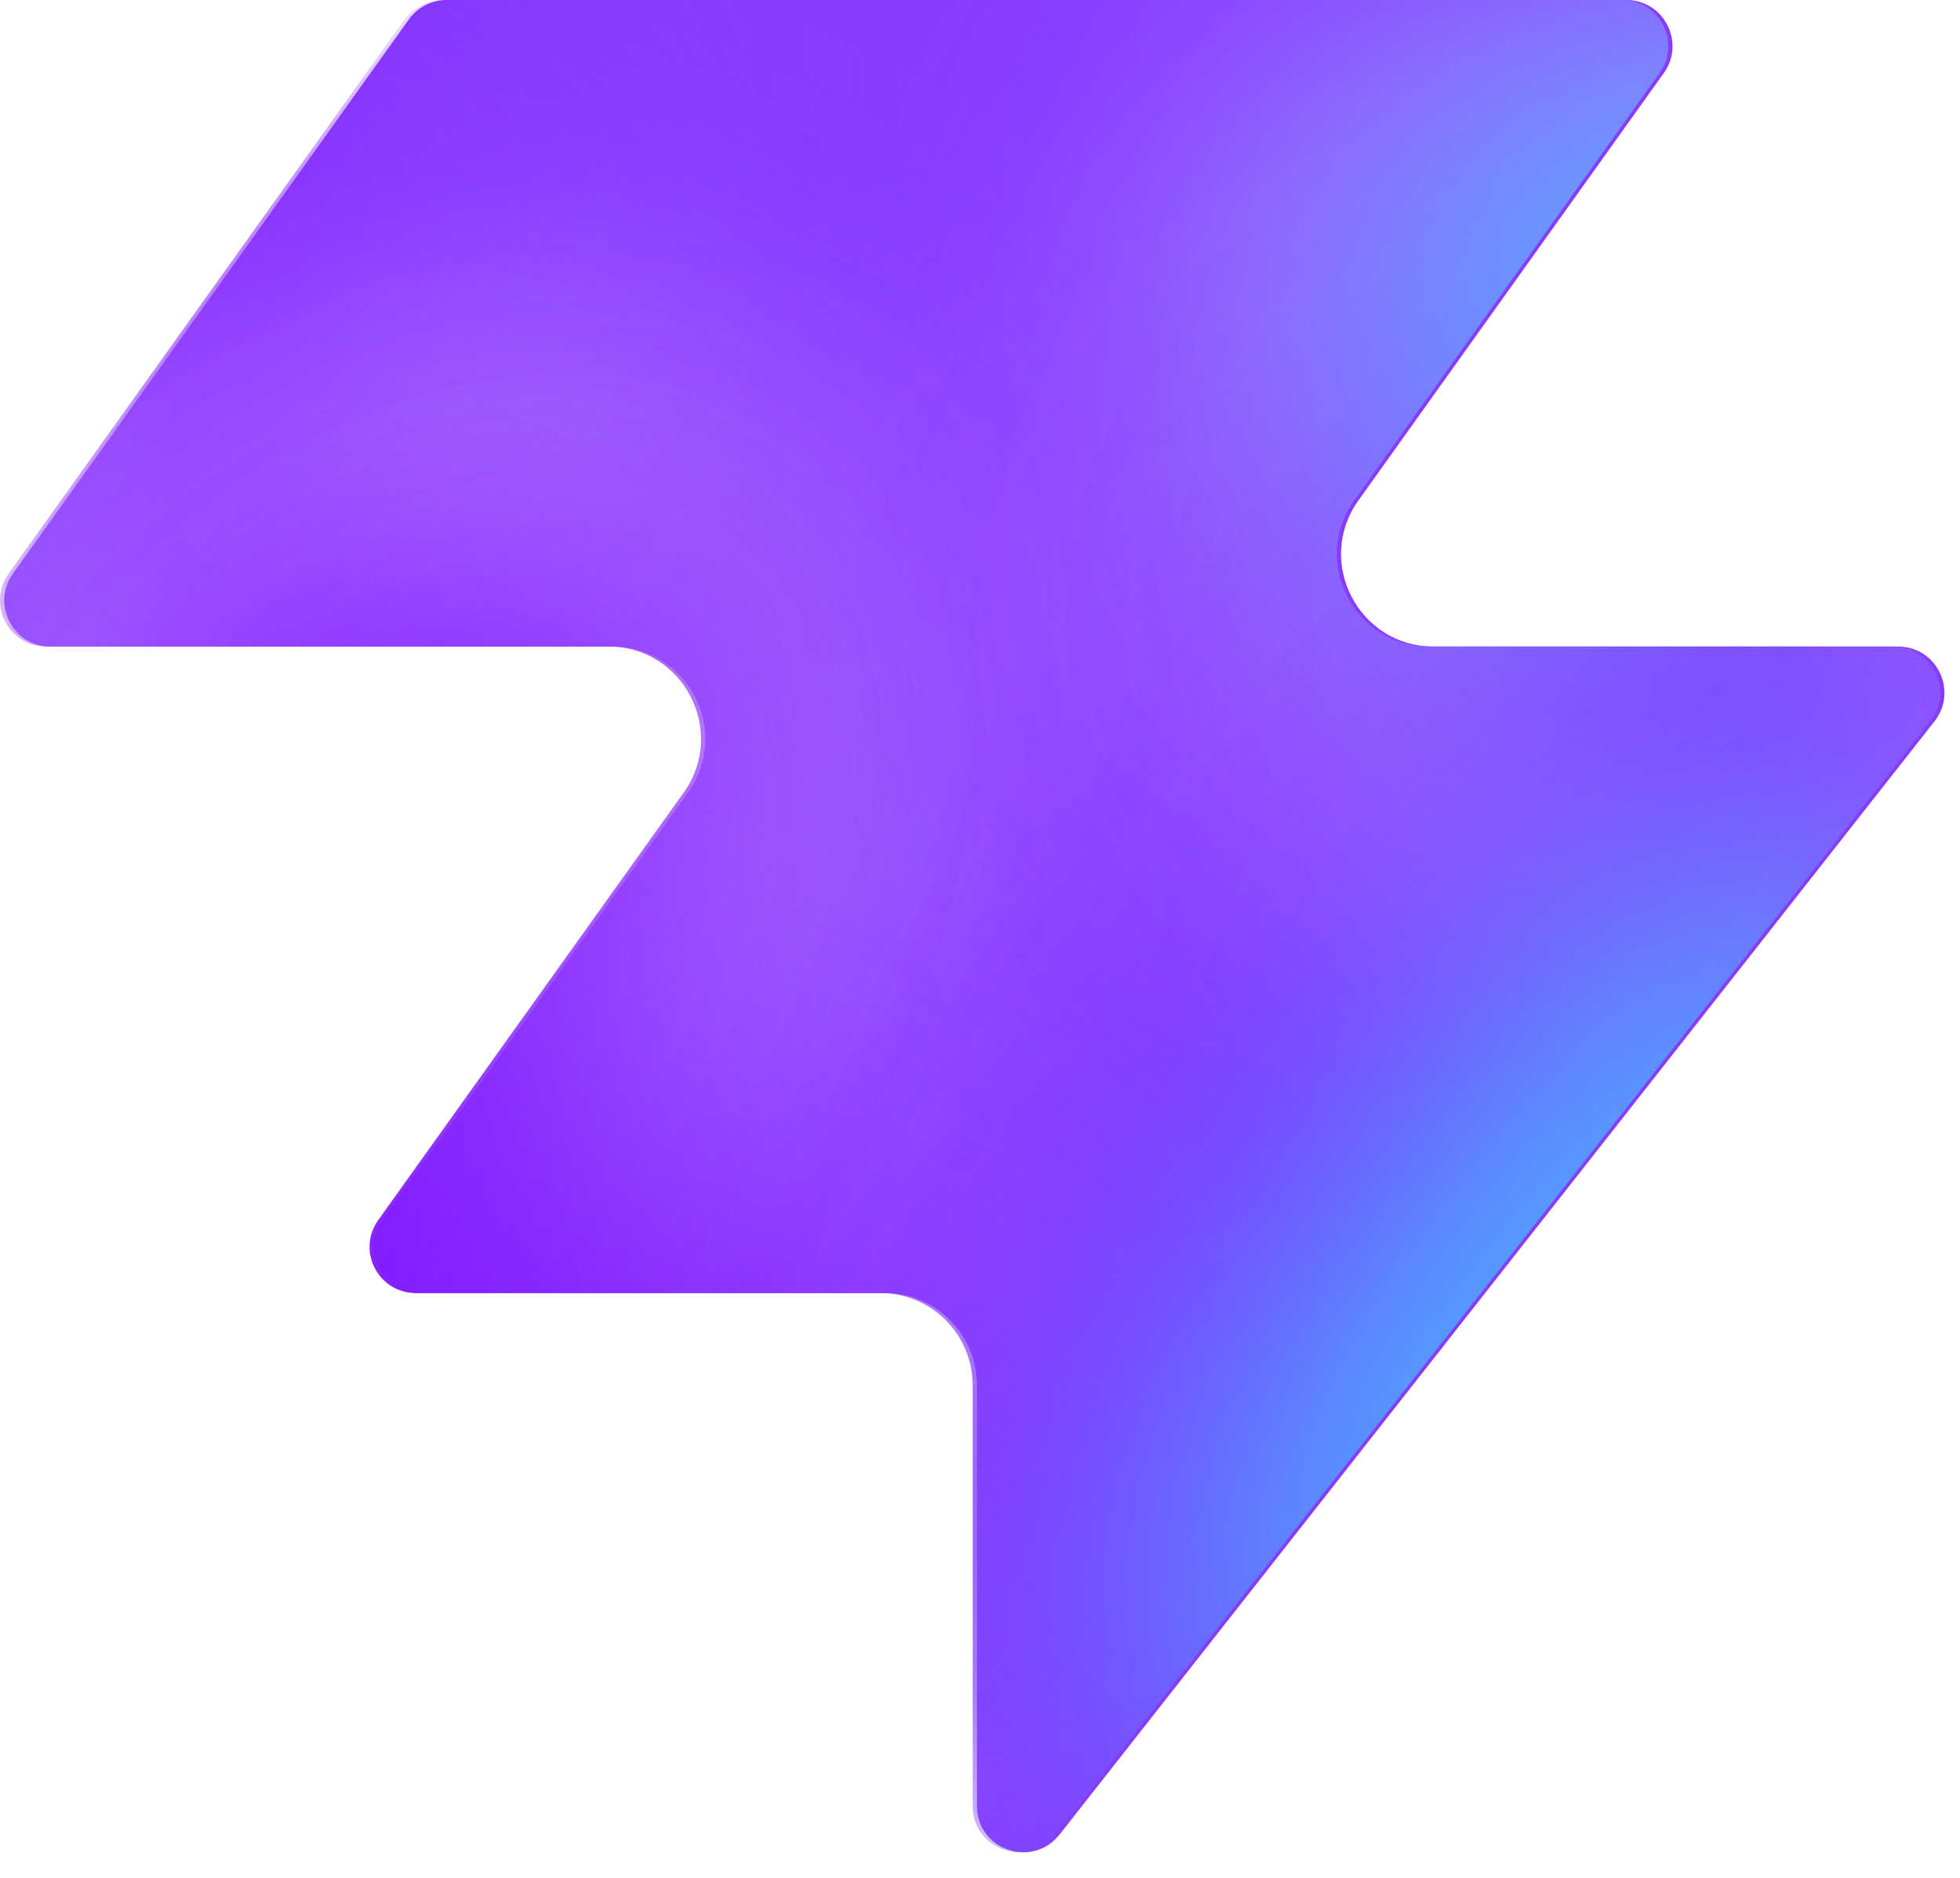
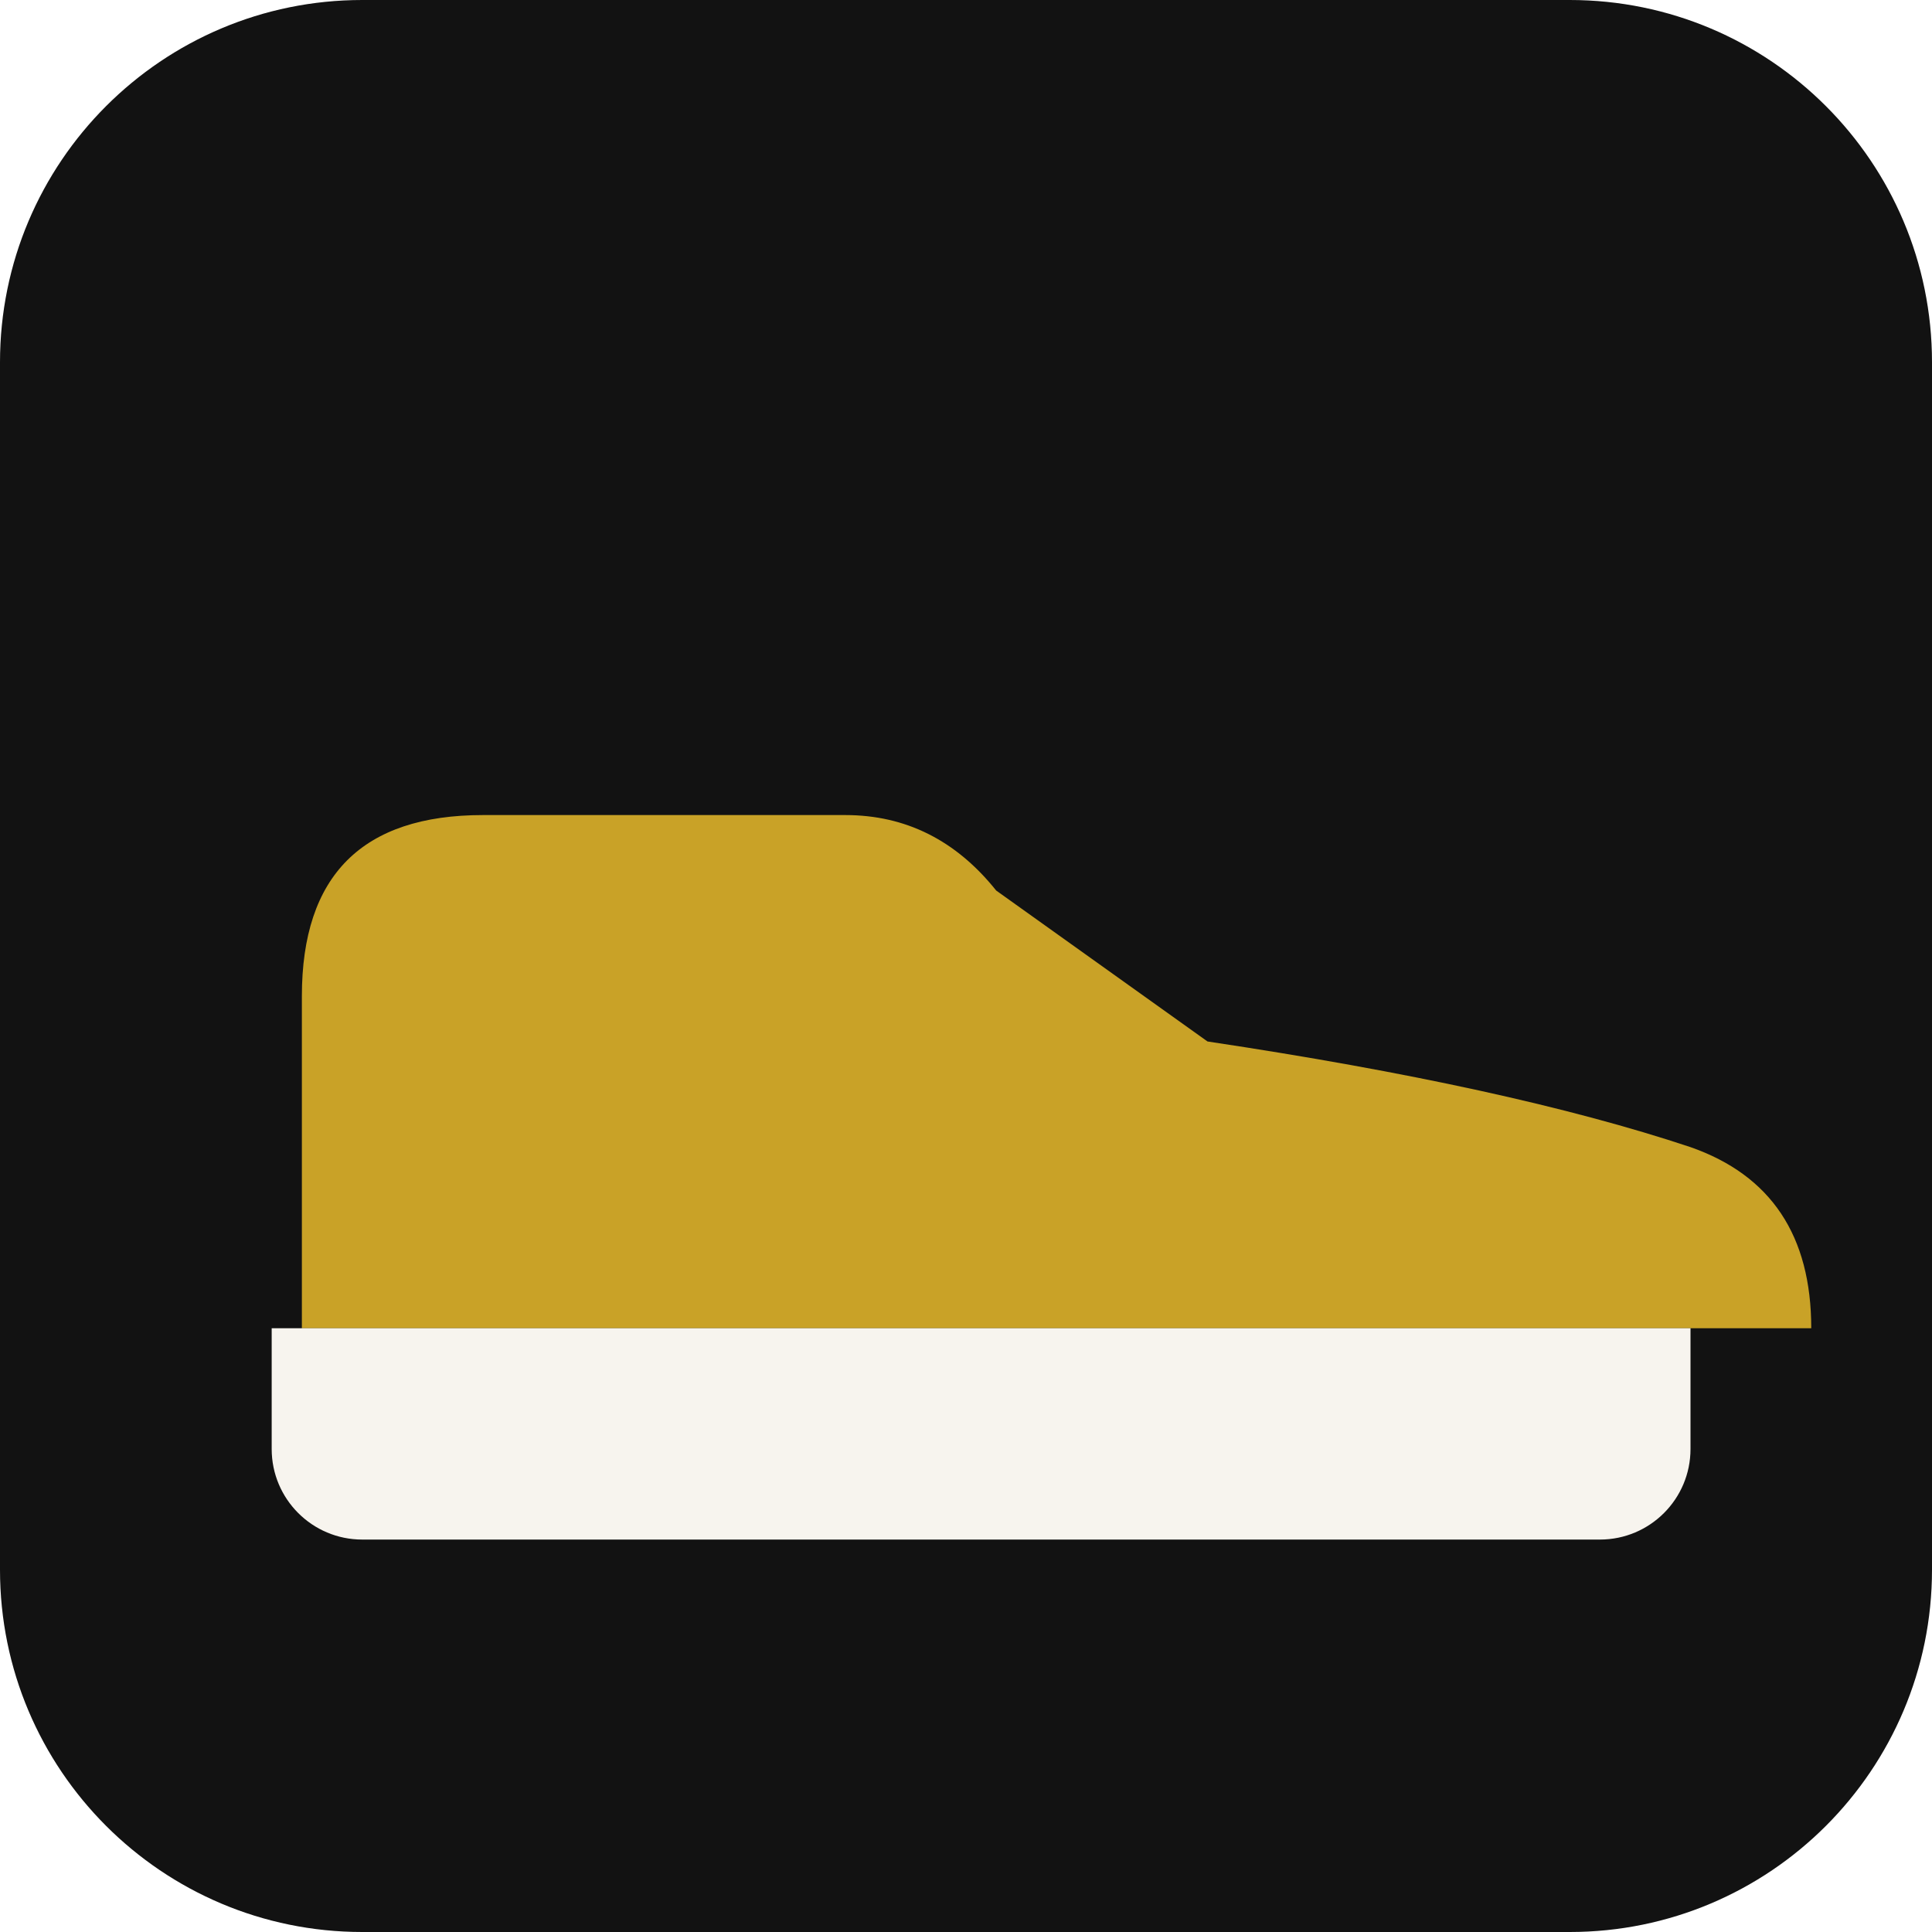
- <svg xmlns="http://www.w3.org/2000/svg" width="48" height="46" fill="none" viewBox="0 0 48 46">
-   <path fill="#863bff" d="M25.946 44.938c-.664.845-2.021.375-2.021-.698V33.937a2.26 2.26 0 0 0-2.262-2.262H10.287c-.92 0-1.456-1.04-.92-1.788l7.48-10.471c1.07-1.497 0-3.578-1.842-3.578H1.237c-.92 0-1.456-1.04-.92-1.788L10.013.474c.214-.297.556-.474.92-.474h28.894c.92 0 1.456 1.04.92 1.788l-7.48 10.471c-1.07 1.498 0 3.579 1.842 3.579h11.377c.943 0 1.473 1.088.89 1.83L25.947 44.94z" style="fill:#863bff;fill:color(display-p3 .525 .23 1);fill-opacity:1" />
-   <mask id="a" width="48" height="46" x="0" y="0" maskUnits="userSpaceOnUse" style="mask-type:alpha">
-     <path fill="#000" d="M25.842 44.938c-.664.844-2.021.375-2.021-.698V33.937a2.26 2.26 0 0 0-2.262-2.262H10.183c-.92 0-1.456-1.04-.92-1.788l7.48-10.471c1.07-1.498 0-3.579-1.842-3.579H1.133c-.92 0-1.456-1.04-.92-1.787L9.91.473c.214-.297.556-.474.92-.474h28.894c.92 0 1.456 1.04.92 1.788l-7.48 10.471c-1.07 1.498 0 3.578 1.842 3.578h11.377c.943 0 1.473 1.088.89 1.832L25.843 44.94z" style="fill:#000;fill-opacity:1" />
-   </mask>
-   <g mask="url(#a)">
-     <g filter="url(#b)">
-       <ellipse cx="5.508" cy="14.704" fill="#ede6ff" rx="5.508" ry="14.704" style="fill:#ede6ff;fill:color(display-p3 .927 .903 1);fill-opacity:1" transform="matrix(.00324 1 1 -.00324 -4.47 31.516)" />
-     </g>
-     <g filter="url(#c)">
-       <ellipse cx="10.399" cy="29.851" fill="#ede6ff" rx="10.399" ry="29.851" style="fill:#ede6ff;fill:color(display-p3 .927 .903 1);fill-opacity:1" transform="matrix(.00324 1 1 -.00324 -39.328 7.883)" />
-     </g>
-     <g filter="url(#d)">
-       <ellipse cx="5.508" cy="30.487" fill="#7e14ff" rx="5.508" ry="30.487" style="fill:#7e14ff;fill:color(display-p3 .492 .077 1);fill-opacity:1" transform="rotate(89.814 -25.913 -14.639)scale(1 -1)" />
-     </g>
-     <g filter="url(#e)">
-       <ellipse cx="5.508" cy="30.599" fill="#7e14ff" rx="5.508" ry="30.599" style="fill:#7e14ff;fill:color(display-p3 .492 .077 1);fill-opacity:1" transform="rotate(89.814 -32.644 -3.334)scale(1 -1)" />
-     </g>
-     <g filter="url(#f)">
-       <ellipse cx="5.508" cy="30.599" fill="#7e14ff" rx="5.508" ry="30.599" style="fill:#7e14ff;fill:color(display-p3 .492 .077 1);fill-opacity:1" transform="matrix(.00324 1 1 -.00324 -34.34 30.47)" />
-     </g>
-     <g filter="url(#g)">
-       <ellipse cx="14.072" cy="22.078" fill="#ede6ff" rx="14.072" ry="22.078" style="fill:#ede6ff;fill:color(display-p3 .927 .903 1);fill-opacity:1" transform="rotate(93.35 24.506 48.493)scale(-1 1)" />
-     </g>
-     <g filter="url(#h)">
-       <ellipse cx="3.47" cy="21.501" fill="#7e14ff" rx="3.47" ry="21.501" style="fill:#7e14ff;fill:color(display-p3 .492 .077 1);fill-opacity:1" transform="rotate(89.009 28.708 47.59)scale(-1 1)" />
-     </g>
-     <g filter="url(#i)">
-       <ellipse cx="3.47" cy="21.501" fill="#7e14ff" rx="3.47" ry="21.501" style="fill:#7e14ff;fill:color(display-p3 .492 .077 1);fill-opacity:1" transform="rotate(89.009 28.708 47.59)scale(-1 1)" />
-     </g>
-     <g filter="url(#j)">
-       <ellipse cx=".387" cy="8.972" fill="#7e14ff" rx="4.407" ry="29.108" style="fill:#7e14ff;fill:color(display-p3 .492 .077 1);fill-opacity:1" transform="rotate(39.51 .387 8.972)" />
-     </g>
-     <g filter="url(#k)">
-       <ellipse cx="47.523" cy="-6.092" fill="#7e14ff" rx="4.407" ry="29.108" style="fill:#7e14ff;fill:color(display-p3 .492 .077 1);fill-opacity:1" transform="rotate(37.892 47.523 -6.092)" />
-     </g>
-     <g filter="url(#l)">
-       <ellipse cx="41.412" cy="6.333" fill="#47bfff" rx="5.971" ry="9.665" style="fill:#47bfff;fill:color(display-p3 .28 .748 1);fill-opacity:1" transform="rotate(37.892 41.412 6.333)" />
-     </g>
-     <g filter="url(#m)">
-       <ellipse cx="-1.879" cy="38.332" fill="#7e14ff" rx="4.407" ry="29.108" style="fill:#7e14ff;fill:color(display-p3 .492 .077 1);fill-opacity:1" transform="rotate(37.892 -1.88 38.332)" />
-     </g>
-     <g filter="url(#n)">
-       <ellipse cx="-1.879" cy="38.332" fill="#7e14ff" rx="4.407" ry="29.108" style="fill:#7e14ff;fill:color(display-p3 .492 .077 1);fill-opacity:1" transform="rotate(37.892 -1.88 38.332)" />
-     </g>
-     <g filter="url(#o)">
-       <ellipse cx="35.651" cy="29.907" fill="#7e14ff" rx="4.407" ry="29.108" style="fill:#7e14ff;fill:color(display-p3 .492 .077 1);fill-opacity:1" transform="rotate(37.892 35.651 29.907)" />
-     </g>
-     <g filter="url(#p)">
-       <ellipse cx="38.418" cy="32.4" fill="#47bfff" rx="5.971" ry="15.297" style="fill:#47bfff;fill:color(display-p3 .28 .748 1);fill-opacity:1" transform="rotate(37.892 38.418 32.4)" />
-     </g>
-   </g>
-   <defs>
-     <filter id="b" width="60.045" height="41.654" x="-19.77" y="16.149" color-interpolation-filters="sRGB" filterUnits="userSpaceOnUse">
-       <feFlood flood-opacity="0" result="BackgroundImageFix" />
-       <feBlend in="SourceGraphic" in2="BackgroundImageFix" result="shape" />
-       <feGaussianBlur result="effect1_foregroundBlur_2002_17158" stdDeviation="7.659" />
-     </filter>
-     <filter id="c" width="90.34" height="51.437" x="-54.613" y="-7.533" color-interpolation-filters="sRGB" filterUnits="userSpaceOnUse">
-       <feFlood flood-opacity="0" result="BackgroundImageFix" />
-       <feBlend in="SourceGraphic" in2="BackgroundImageFix" result="shape" />
-       <feGaussianBlur result="effect1_foregroundBlur_2002_17158" stdDeviation="7.659" />
-     </filter>
-     <filter id="d" width="79.355" height="29.4" x="-49.64" y="2.03" color-interpolation-filters="sRGB" filterUnits="userSpaceOnUse">
-       <feFlood flood-opacity="0" result="BackgroundImageFix" />
-       <feBlend in="SourceGraphic" in2="BackgroundImageFix" result="shape" />
-       <feGaussianBlur result="effect1_foregroundBlur_2002_17158" stdDeviation="4.596" />
-     </filter>
-     <filter id="e" width="79.579" height="29.4" x="-45.045" y="20.029" color-interpolation-filters="sRGB" filterUnits="userSpaceOnUse">
-       <feFlood flood-opacity="0" result="BackgroundImageFix" />
-       <feBlend in="SourceGraphic" in2="BackgroundImageFix" result="shape" />
-       <feGaussianBlur result="effect1_foregroundBlur_2002_17158" stdDeviation="4.596" />
-     </filter>
-     <filter id="f" width="79.579" height="29.4" x="-43.513" y="21.178" color-interpolation-filters="sRGB" filterUnits="userSpaceOnUse">
-       <feFlood flood-opacity="0" result="BackgroundImageFix" />
-       <feBlend in="SourceGraphic" in2="BackgroundImageFix" result="shape" />
-       <feGaussianBlur result="effect1_foregroundBlur_2002_17158" stdDeviation="4.596" />
-     </filter>
-     <filter id="g" width="74.749" height="58.852" x="15.756" y="-17.901" color-interpolation-filters="sRGB" filterUnits="userSpaceOnUse">
-       <feFlood flood-opacity="0" result="BackgroundImageFix" />
-       <feBlend in="SourceGraphic" in2="BackgroundImageFix" result="shape" />
-       <feGaussianBlur result="effect1_foregroundBlur_2002_17158" stdDeviation="7.659" />
-     </filter>
-     <filter id="h" width="61.377" height="25.362" x="23.548" y="2.284" color-interpolation-filters="sRGB" filterUnits="userSpaceOnUse">
-       <feFlood flood-opacity="0" result="BackgroundImageFix" />
-       <feBlend in="SourceGraphic" in2="BackgroundImageFix" result="shape" />
-       <feGaussianBlur result="effect1_foregroundBlur_2002_17158" stdDeviation="4.596" />
-     </filter>
-     <filter id="i" width="61.377" height="25.362" x="23.548" y="2.284" color-interpolation-filters="sRGB" filterUnits="userSpaceOnUse">
-       <feFlood flood-opacity="0" result="BackgroundImageFix" />
-       <feBlend in="SourceGraphic" in2="BackgroundImageFix" result="shape" />
-       <feGaussianBlur result="effect1_foregroundBlur_2002_17158" stdDeviation="4.596" />
-     </filter>
-     <filter id="j" width="56.045" height="63.649" x="-27.636" y="-22.853" color-interpolation-filters="sRGB" filterUnits="userSpaceOnUse">
-       <feFlood flood-opacity="0" result="BackgroundImageFix" />
-       <feBlend in="SourceGraphic" in2="BackgroundImageFix" result="shape" />
-       <feGaussianBlur result="effect1_foregroundBlur_2002_17158" stdDeviation="4.596" />
-     </filter>
-     <filter id="k" width="54.814" height="64.646" x="20.116" y="-38.415" color-interpolation-filters="sRGB" filterUnits="userSpaceOnUse">
-       <feFlood flood-opacity="0" result="BackgroundImageFix" />
-       <feBlend in="SourceGraphic" in2="BackgroundImageFix" result="shape" />
-       <feGaussianBlur result="effect1_foregroundBlur_2002_17158" stdDeviation="4.596" />
-     </filter>
-     <filter id="l" width="33.541" height="35.313" x="24.641" y="-11.323" color-interpolation-filters="sRGB" filterUnits="userSpaceOnUse">
-       <feFlood flood-opacity="0" result="BackgroundImageFix" />
-       <feBlend in="SourceGraphic" in2="BackgroundImageFix" result="shape" />
-       <feGaussianBlur result="effect1_foregroundBlur_2002_17158" stdDeviation="4.596" />
-     </filter>
-     <filter id="m" width="54.814" height="64.646" x="-29.286" y="6.009" color-interpolation-filters="sRGB" filterUnits="userSpaceOnUse">
-       <feFlood flood-opacity="0" result="BackgroundImageFix" />
-       <feBlend in="SourceGraphic" in2="BackgroundImageFix" result="shape" />
-       <feGaussianBlur result="effect1_foregroundBlur_2002_17158" stdDeviation="4.596" />
-     </filter>
-     <filter id="n" width="54.814" height="64.646" x="-29.286" y="6.009" color-interpolation-filters="sRGB" filterUnits="userSpaceOnUse">
-       <feFlood flood-opacity="0" result="BackgroundImageFix" />
-       <feBlend in="SourceGraphic" in2="BackgroundImageFix" result="shape" />
-       <feGaussianBlur result="effect1_foregroundBlur_2002_17158" stdDeviation="4.596" />
-     </filter>
-     <filter id="o" width="54.814" height="64.646" x="8.244" y="-2.416" color-interpolation-filters="sRGB" filterUnits="userSpaceOnUse">
-       <feFlood flood-opacity="0" result="BackgroundImageFix" />
-       <feBlend in="SourceGraphic" in2="BackgroundImageFix" result="shape" />
-       <feGaussianBlur result="effect1_foregroundBlur_2002_17158" stdDeviation="4.596" />
-     </filter>
-     <filter id="p" width="39.409" height="43.623" x="18.713" y="10.588" color-interpolation-filters="sRGB" filterUnits="userSpaceOnUse">
-       <feFlood flood-opacity="0" result="BackgroundImageFix" />
-       <feBlend in="SourceGraphic" in2="BackgroundImageFix" result="shape" />
-       <feGaussianBlur result="effect1_foregroundBlur_2002_17158" stdDeviation="4.596" />
-     </filter>
-   </defs>
+ <svg xmlns="http://www.w3.org/2000/svg" viewBox="0 0 64 64">
+   <rect width="64" height="64" rx="12" fill="#121212" />
+   <path d="M10 44V33q0-6 6-6h12q3 0 5 2.5l7 5q10 1.5 16 3.5 4 1.4 4 6z" fill="#c9a227" />
+   <path d="M9 44h47v4a3 3 0 0 1-3 3H12a3 3 0 0 1-3-3z" fill="#f7f4ee" />
</svg>
